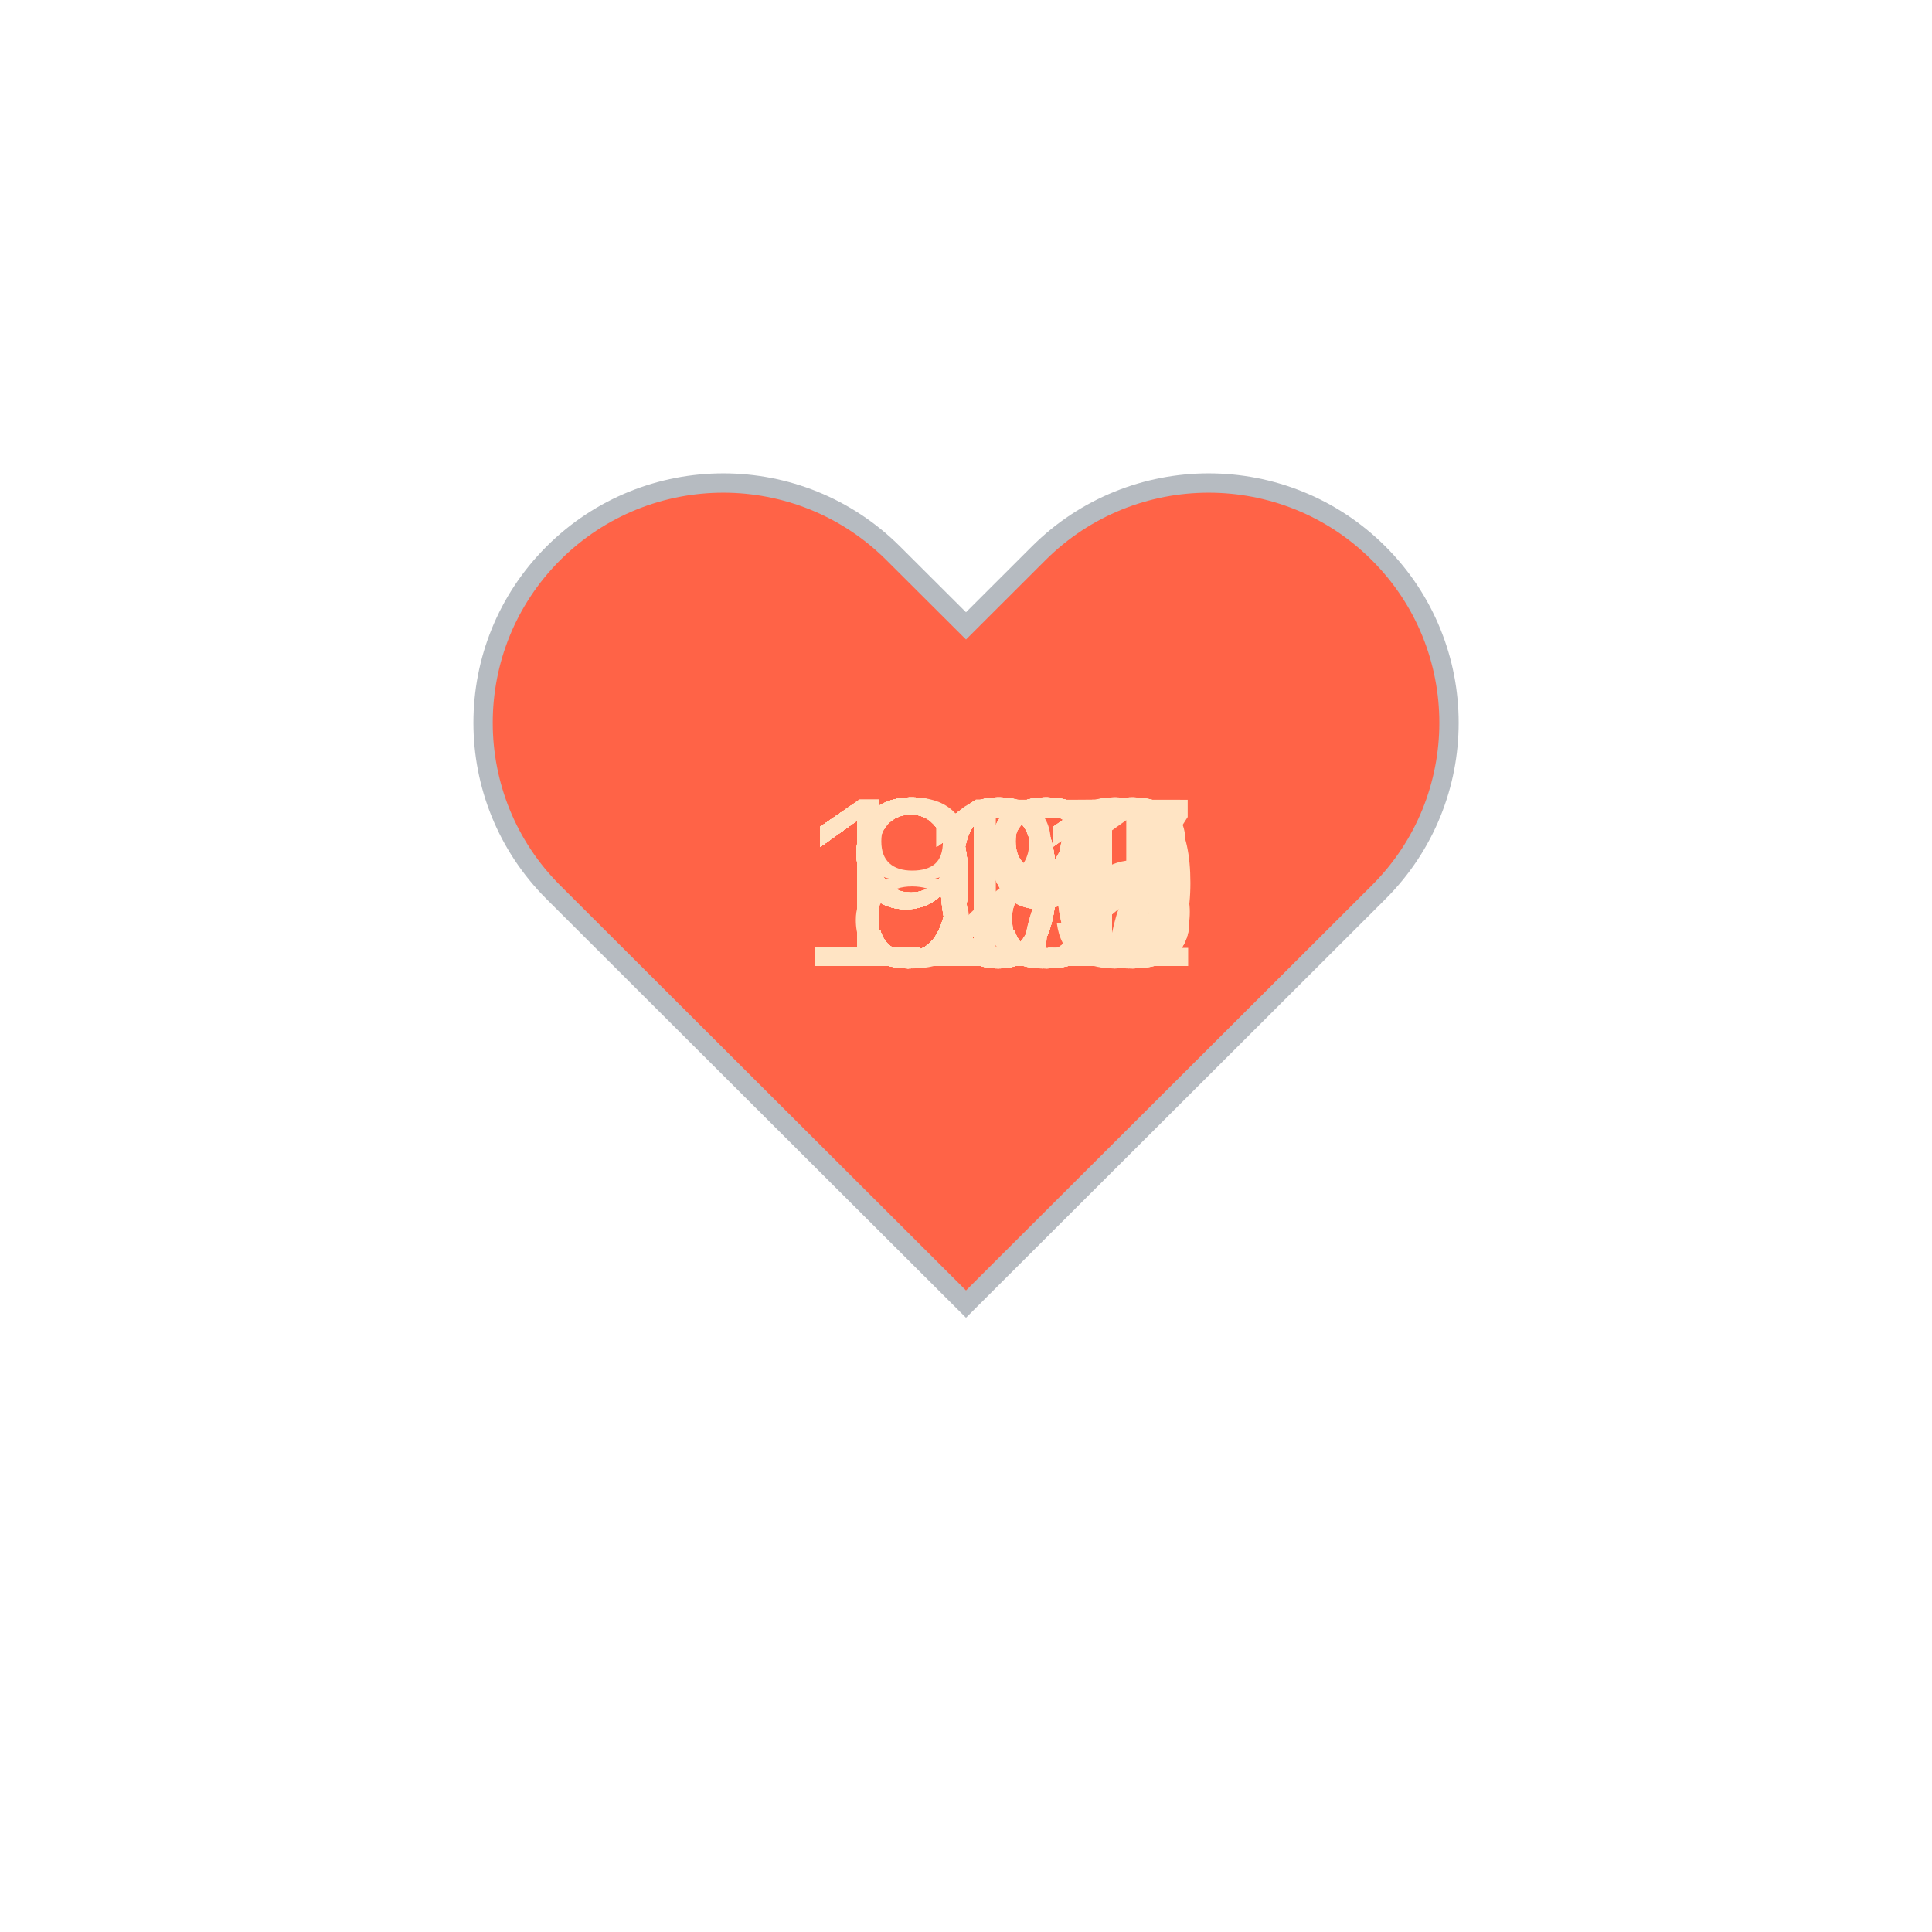
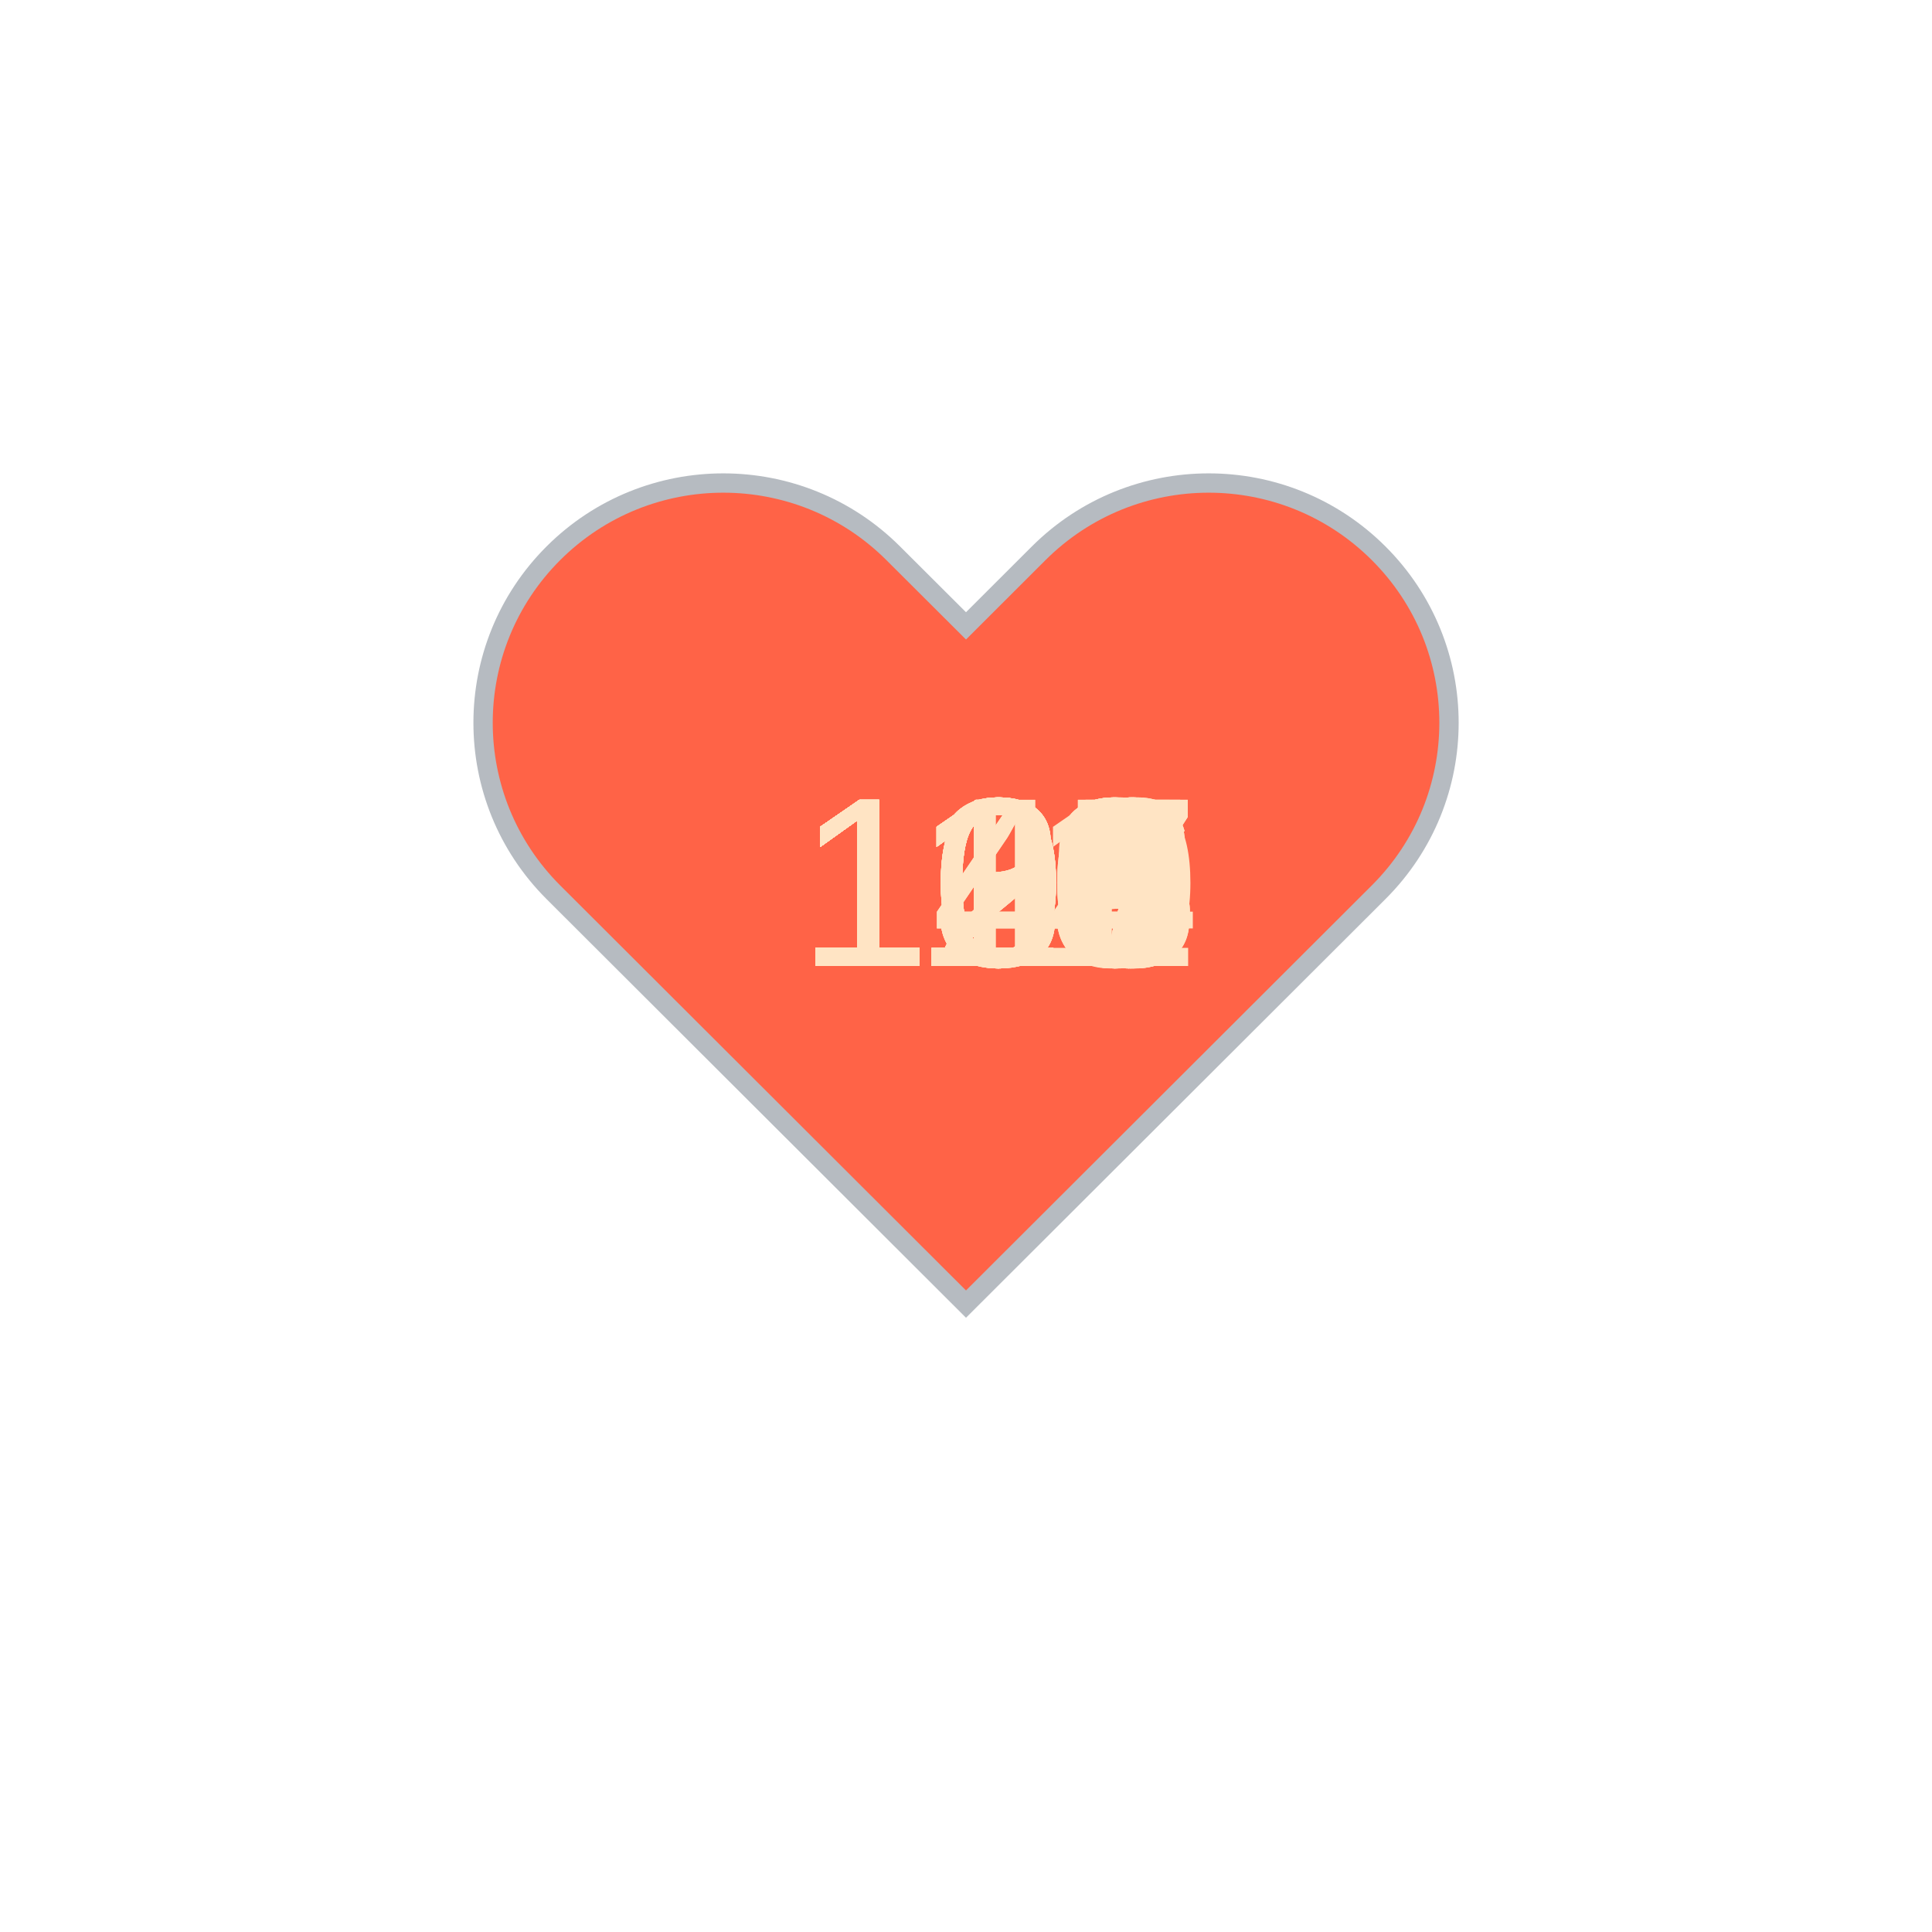
<svg xmlns="http://www.w3.org/2000/svg" baseProfile="full" height="150" version="1.1" viewBox="0,0,200,200" width="150">
  <defs />
  <g transform="translate(100 100)">
    <path d="M92.71,7.27L92.71,7.27c-9.71-9.69-25.46-9.69-35.18,0L50,14.79l-7.54-7.52C32.75-2.42,17-2.42,7.29,7.27v0 c-9.71,9.69-9.71,25.41,0,35.1L50,85l42.71-42.63C102.43,32.68,102.43,16.96,92.71,7.27z" fill="tomato" stroke="#B6BBC1" stroke-width="2" transform="translate(-50 -50)" />
    <animateTransform additive="sum" attributeName="transform" dur="1.2s" repeatCount="indefinite" type="scale" values="1; 1.5; 1.25; 1.5; 1.5; 1;" />
-     <text fill="bisque" style="font-size:25px; font-family:Arial" transform="translate(-12.5 0)">89<animate attributeName="visibility" dur="36.0s" keyTimes="0;0.03;0.07;0.1;0.13;0.17;0.2;0.23;0.27;0.3;0.33;0.37;0.4;0.43;0.47;0.5;0.53;0.57;0.6;0.63;0.67;0.7;0.73;0.77;0.8;0.83;0.87;0.9;0.93;0.97;1.0" repeatCount="indefinite" values="visible;hidden;hidden;hidden;hidden;hidden;hidden;hidden;hidden;hidden;hidden;hidden;hidden;hidden;hidden;hidden;hidden;hidden;hidden;hidden;hidden;hidden;hidden;hidden;hidden;hidden;hidden;hidden;hidden;hidden;hidden" />
+     <text fill="bisque" style="font-size:25px; font-family:Arial" transform="translate(-17.5 0)">135<animate attributeName="visibility" dur="36.0s" keyTimes="0;0.03;0.07;0.1;0.13;0.17;0.2;0.23;0.27;0.3;0.33;0.37;0.4;0.43;0.47;0.5;0.53;0.57;0.6;0.63;0.67;0.7;0.73;0.77;0.8;0.83;0.87;0.9;0.93;0.97;1.0" repeatCount="indefinite" values="visible;hidden;hidden;hidden;hidden;hidden;hidden;hidden;hidden;hidden;hidden;hidden;hidden;hidden;hidden;hidden;hidden;hidden;hidden;hidden;hidden;hidden;hidden;hidden;hidden;hidden;hidden;hidden;hidden;hidden;hidden" />
    </text>
-     <text fill="bisque" style="font-size:25px; font-family:Arial" transform="translate(-12.5 0)">99<animate attributeName="visibility" dur="36.0s" keyTimes="0;0.03;0.07;0.1;0.13;0.17;0.2;0.23;0.27;0.3;0.33;0.37;0.4;0.43;0.47;0.5;0.53;0.57;0.6;0.63;0.67;0.7;0.73;0.77;0.8;0.83;0.87;0.9;0.93;0.97;1.0" repeatCount="indefinite" values="hidden;visible;hidden;hidden;hidden;hidden;hidden;hidden;hidden;hidden;hidden;hidden;hidden;hidden;hidden;hidden;hidden;hidden;hidden;hidden;hidden;hidden;hidden;hidden;hidden;hidden;hidden;hidden;hidden;hidden;hidden" />
+     <text fill="bisque" style="font-size:25px; font-family:Arial" transform="translate(-17.5 0)">129<animate attributeName="visibility" dur="36.0s" keyTimes="0;0.03;0.07;0.1;0.13;0.17;0.2;0.23;0.27;0.3;0.33;0.37;0.4;0.43;0.47;0.5;0.53;0.57;0.6;0.63;0.67;0.7;0.73;0.77;0.8;0.83;0.87;0.9;0.93;0.97;1.0" repeatCount="indefinite" values="hidden;visible;hidden;hidden;hidden;hidden;hidden;hidden;hidden;hidden;hidden;hidden;hidden;hidden;hidden;hidden;hidden;hidden;hidden;hidden;hidden;hidden;hidden;hidden;hidden;hidden;hidden;hidden;hidden;hidden;hidden" />
    </text>
-     <text fill="bisque" style="font-size:25px; font-family:Arial" transform="translate(-12.5 0)">98<animate attributeName="visibility" dur="36.0s" keyTimes="0;0.03;0.07;0.1;0.13;0.17;0.2;0.23;0.27;0.3;0.33;0.37;0.4;0.43;0.47;0.5;0.53;0.57;0.6;0.63;0.67;0.7;0.73;0.77;0.8;0.83;0.87;0.9;0.93;0.97;1.0" repeatCount="indefinite" values="hidden;hidden;visible;hidden;hidden;hidden;hidden;hidden;hidden;hidden;hidden;hidden;hidden;hidden;hidden;hidden;hidden;hidden;hidden;hidden;hidden;hidden;hidden;hidden;hidden;hidden;hidden;hidden;hidden;hidden;hidden" />
+     <text fill="bisque" style="font-size:25px; font-family:Arial" transform="translate(-17.5 0)">129<animate attributeName="visibility" dur="36.0s" keyTimes="0;0.03;0.07;0.1;0.13;0.17;0.2;0.23;0.27;0.3;0.33;0.37;0.4;0.43;0.47;0.5;0.53;0.57;0.6;0.63;0.67;0.7;0.73;0.77;0.8;0.83;0.87;0.9;0.93;0.97;1.0" repeatCount="indefinite" values="hidden;hidden;visible;hidden;hidden;hidden;hidden;hidden;hidden;hidden;hidden;hidden;hidden;hidden;hidden;hidden;hidden;hidden;hidden;hidden;hidden;hidden;hidden;hidden;hidden;hidden;hidden;hidden;hidden;hidden;hidden" />
    </text>
-     <text fill="bisque" style="font-size:25px; font-family:Arial" transform="translate(-12.5 0)">98<animate attributeName="visibility" dur="36.0s" keyTimes="0;0.03;0.07;0.1;0.13;0.17;0.2;0.23;0.27;0.3;0.33;0.37;0.4;0.43;0.47;0.5;0.53;0.57;0.6;0.63;0.67;0.7;0.73;0.77;0.8;0.83;0.87;0.9;0.93;0.97;1.0" repeatCount="indefinite" values="hidden;hidden;hidden;visible;hidden;hidden;hidden;hidden;hidden;hidden;hidden;hidden;hidden;hidden;hidden;hidden;hidden;hidden;hidden;hidden;hidden;hidden;hidden;hidden;hidden;hidden;hidden;hidden;hidden;hidden;hidden" />
+     <text fill="bisque" style="font-size:25px; font-family:Arial" transform="translate(-17.5 0)">123<animate attributeName="visibility" dur="36.0s" keyTimes="0;0.03;0.07;0.1;0.13;0.17;0.2;0.23;0.27;0.3;0.33;0.37;0.4;0.43;0.47;0.5;0.53;0.57;0.6;0.63;0.67;0.7;0.73;0.77;0.8;0.83;0.87;0.9;0.93;0.97;1.0" repeatCount="indefinite" values="hidden;hidden;hidden;visible;hidden;hidden;hidden;hidden;hidden;hidden;hidden;hidden;hidden;hidden;hidden;hidden;hidden;hidden;hidden;hidden;hidden;hidden;hidden;hidden;hidden;hidden;hidden;hidden;hidden;hidden;hidden" />
    </text>
-     <text fill="bisque" style="font-size:25px; font-family:Arial" transform="translate(-12.5 0)">93<animate attributeName="visibility" dur="36.0s" keyTimes="0;0.03;0.07;0.1;0.13;0.17;0.2;0.23;0.27;0.3;0.33;0.37;0.4;0.43;0.47;0.5;0.53;0.57;0.6;0.63;0.67;0.7;0.73;0.77;0.8;0.83;0.87;0.9;0.93;0.97;1.0" repeatCount="indefinite" values="hidden;hidden;hidden;hidden;visible;hidden;hidden;hidden;hidden;hidden;hidden;hidden;hidden;hidden;hidden;hidden;hidden;hidden;hidden;hidden;hidden;hidden;hidden;hidden;hidden;hidden;hidden;hidden;hidden;hidden;hidden" />
+     <text fill="bisque" style="font-size:25px; font-family:Arial" transform="translate(-17.5 0)">124<animate attributeName="visibility" dur="36.0s" keyTimes="0;0.03;0.07;0.1;0.13;0.17;0.2;0.23;0.27;0.3;0.33;0.37;0.4;0.43;0.47;0.5;0.53;0.57;0.6;0.63;0.67;0.7;0.73;0.77;0.8;0.83;0.87;0.9;0.93;0.97;1.0" repeatCount="indefinite" values="hidden;hidden;hidden;hidden;visible;hidden;hidden;hidden;hidden;hidden;hidden;hidden;hidden;hidden;hidden;hidden;hidden;hidden;hidden;hidden;hidden;hidden;hidden;hidden;hidden;hidden;hidden;hidden;hidden;hidden;hidden" />
    </text>
-     <text fill="bisque" style="font-size:25px; font-family:Arial" transform="translate(-17.5 0)">101<animate attributeName="visibility" dur="36.0s" keyTimes="0;0.03;0.07;0.1;0.13;0.17;0.2;0.23;0.27;0.3;0.33;0.37;0.4;0.43;0.47;0.5;0.53;0.57;0.6;0.63;0.67;0.7;0.73;0.77;0.8;0.83;0.87;0.9;0.93;0.97;1.0" repeatCount="indefinite" values="hidden;hidden;hidden;hidden;hidden;visible;hidden;hidden;hidden;hidden;hidden;hidden;hidden;hidden;hidden;hidden;hidden;hidden;hidden;hidden;hidden;hidden;hidden;hidden;hidden;hidden;hidden;hidden;hidden;hidden;hidden" />
+     <text fill="bisque" style="font-size:25px; font-family:Arial" transform="translate(-17.5 0)">121<animate attributeName="visibility" dur="36.0s" keyTimes="0;0.03;0.07;0.1;0.13;0.17;0.2;0.23;0.27;0.3;0.33;0.37;0.4;0.43;0.47;0.5;0.53;0.57;0.6;0.63;0.67;0.7;0.73;0.77;0.8;0.83;0.87;0.9;0.93;0.97;1.0" repeatCount="indefinite" values="hidden;hidden;hidden;hidden;hidden;visible;hidden;hidden;hidden;hidden;hidden;hidden;hidden;hidden;hidden;hidden;hidden;hidden;hidden;hidden;hidden;hidden;hidden;hidden;hidden;hidden;hidden;hidden;hidden;hidden;hidden" />
    </text>
-     <text fill="bisque" style="font-size:25px; font-family:Arial" transform="translate(-17.5 0)">103<animate attributeName="visibility" dur="36.0s" keyTimes="0;0.03;0.07;0.1;0.13;0.17;0.2;0.23;0.27;0.3;0.33;0.37;0.4;0.43;0.47;0.5;0.53;0.57;0.6;0.63;0.67;0.7;0.73;0.77;0.8;0.83;0.87;0.9;0.93;0.97;1.0" repeatCount="indefinite" values="hidden;hidden;hidden;hidden;hidden;hidden;visible;hidden;hidden;hidden;hidden;hidden;hidden;hidden;hidden;hidden;hidden;hidden;hidden;hidden;hidden;hidden;hidden;hidden;hidden;hidden;hidden;hidden;hidden;hidden;hidden" />
+     <text fill="bisque" style="font-size:25px; font-family:Arial" transform="translate(-17.5 0)">118<animate attributeName="visibility" dur="36.0s" keyTimes="0;0.03;0.07;0.1;0.13;0.17;0.2;0.23;0.27;0.3;0.33;0.37;0.4;0.43;0.47;0.5;0.53;0.57;0.6;0.63;0.67;0.7;0.73;0.77;0.8;0.83;0.87;0.9;0.93;0.97;1.0" repeatCount="indefinite" values="hidden;hidden;hidden;hidden;hidden;hidden;visible;hidden;hidden;hidden;hidden;hidden;hidden;hidden;hidden;hidden;hidden;hidden;hidden;hidden;hidden;hidden;hidden;hidden;hidden;hidden;hidden;hidden;hidden;hidden;hidden" />
    </text>
-     <text fill="bisque" style="font-size:25px; font-family:Arial" transform="translate(-12.5 0)">98<animate attributeName="visibility" dur="36.0s" keyTimes="0;0.03;0.07;0.1;0.13;0.17;0.2;0.23;0.27;0.3;0.33;0.37;0.4;0.43;0.47;0.5;0.53;0.57;0.6;0.63;0.67;0.7;0.73;0.77;0.8;0.83;0.87;0.9;0.93;0.97;1.0" repeatCount="indefinite" values="hidden;hidden;hidden;hidden;hidden;hidden;hidden;visible;hidden;hidden;hidden;hidden;hidden;hidden;hidden;hidden;hidden;hidden;hidden;hidden;hidden;hidden;hidden;hidden;hidden;hidden;hidden;hidden;hidden;hidden;hidden" />
+     <text fill="bisque" style="font-size:25px; font-family:Arial" transform="translate(-17.5 0)">118<animate attributeName="visibility" dur="36.0s" keyTimes="0;0.03;0.07;0.1;0.13;0.17;0.2;0.23;0.27;0.3;0.33;0.37;0.4;0.43;0.47;0.5;0.53;0.57;0.6;0.63;0.67;0.7;0.73;0.77;0.8;0.83;0.87;0.9;0.93;0.97;1.0" repeatCount="indefinite" values="hidden;hidden;hidden;hidden;hidden;hidden;hidden;visible;hidden;hidden;hidden;hidden;hidden;hidden;hidden;hidden;hidden;hidden;hidden;hidden;hidden;hidden;hidden;hidden;hidden;hidden;hidden;hidden;hidden;hidden;hidden" />
    </text>
-     <text fill="bisque" style="font-size:25px; font-family:Arial" transform="translate(-12.5 0)">93<animate attributeName="visibility" dur="36.0s" keyTimes="0;0.03;0.07;0.1;0.13;0.17;0.2;0.23;0.27;0.3;0.33;0.37;0.4;0.43;0.47;0.5;0.53;0.57;0.6;0.63;0.67;0.7;0.73;0.77;0.8;0.83;0.87;0.9;0.93;0.97;1.0" repeatCount="indefinite" values="hidden;hidden;hidden;hidden;hidden;hidden;hidden;hidden;visible;hidden;hidden;hidden;hidden;hidden;hidden;hidden;hidden;hidden;hidden;hidden;hidden;hidden;hidden;hidden;hidden;hidden;hidden;hidden;hidden;hidden;hidden" />
+     <text fill="bisque" style="font-size:25px; font-family:Arial" transform="translate(-17.5 0)">118<animate attributeName="visibility" dur="36.0s" keyTimes="0;0.03;0.07;0.1;0.13;0.17;0.2;0.23;0.27;0.3;0.33;0.37;0.4;0.43;0.47;0.5;0.53;0.57;0.6;0.63;0.67;0.7;0.73;0.77;0.8;0.83;0.87;0.9;0.93;0.97;1.0" repeatCount="indefinite" values="hidden;hidden;hidden;hidden;hidden;hidden;hidden;hidden;visible;hidden;hidden;hidden;hidden;hidden;hidden;hidden;hidden;hidden;hidden;hidden;hidden;hidden;hidden;hidden;hidden;hidden;hidden;hidden;hidden;hidden;hidden" />
    </text>
-     <text fill="bisque" style="font-size:25px; font-family:Arial" transform="translate(-12.5 0)">99<animate attributeName="visibility" dur="36.0s" keyTimes="0;0.03;0.07;0.1;0.13;0.17;0.2;0.23;0.27;0.3;0.33;0.37;0.4;0.43;0.47;0.5;0.53;0.57;0.6;0.63;0.67;0.7;0.73;0.77;0.8;0.83;0.87;0.9;0.93;0.97;1.0" repeatCount="indefinite" values="hidden;hidden;hidden;hidden;hidden;hidden;hidden;hidden;hidden;visible;hidden;hidden;hidden;hidden;hidden;hidden;hidden;hidden;hidden;hidden;hidden;hidden;hidden;hidden;hidden;hidden;hidden;hidden;hidden;hidden;hidden" />
+     <text fill="bisque" style="font-size:25px; font-family:Arial" transform="translate(-17.5 0)">113<animate attributeName="visibility" dur="36.0s" keyTimes="0;0.03;0.07;0.1;0.13;0.17;0.2;0.23;0.27;0.3;0.33;0.37;0.4;0.43;0.47;0.5;0.53;0.57;0.6;0.63;0.67;0.7;0.73;0.77;0.8;0.83;0.87;0.9;0.93;0.97;1.0" repeatCount="indefinite" values="hidden;hidden;hidden;hidden;hidden;hidden;hidden;hidden;hidden;visible;hidden;hidden;hidden;hidden;hidden;hidden;hidden;hidden;hidden;hidden;hidden;hidden;hidden;hidden;hidden;hidden;hidden;hidden;hidden;hidden;hidden" />
    </text>
-     <text fill="bisque" style="font-size:25px; font-family:Arial" transform="translate(-12.5 0)">99<animate attributeName="visibility" dur="36.0s" keyTimes="0;0.03;0.07;0.1;0.13;0.17;0.2;0.23;0.27;0.3;0.33;0.37;0.4;0.43;0.47;0.5;0.53;0.57;0.6;0.63;0.67;0.7;0.73;0.77;0.8;0.83;0.87;0.9;0.93;0.97;1.0" repeatCount="indefinite" values="hidden;hidden;hidden;hidden;hidden;hidden;hidden;hidden;hidden;hidden;visible;hidden;hidden;hidden;hidden;hidden;hidden;hidden;hidden;hidden;hidden;hidden;hidden;hidden;hidden;hidden;hidden;hidden;hidden;hidden;hidden" />
+     <text fill="bisque" style="font-size:25px; font-family:Arial" transform="translate(-17.5 0)">106<animate attributeName="visibility" dur="36.0s" keyTimes="0;0.03;0.07;0.1;0.13;0.17;0.2;0.23;0.27;0.3;0.33;0.37;0.4;0.43;0.47;0.5;0.53;0.57;0.6;0.63;0.67;0.7;0.73;0.77;0.8;0.83;0.87;0.9;0.93;0.97;1.0" repeatCount="indefinite" values="hidden;hidden;hidden;hidden;hidden;hidden;hidden;hidden;hidden;hidden;visible;hidden;hidden;hidden;hidden;hidden;hidden;hidden;hidden;hidden;hidden;hidden;hidden;hidden;hidden;hidden;hidden;hidden;hidden;hidden;hidden" />
    </text>
-     <text fill="bisque" style="font-size:25px; font-family:Arial" transform="translate(-17.5 0)">100<animate attributeName="visibility" dur="36.0s" keyTimes="0;0.03;0.07;0.1;0.13;0.17;0.2;0.23;0.27;0.3;0.33;0.37;0.4;0.43;0.47;0.5;0.53;0.57;0.6;0.63;0.67;0.7;0.73;0.77;0.8;0.83;0.87;0.9;0.93;0.97;1.0" repeatCount="indefinite" values="hidden;hidden;hidden;hidden;hidden;hidden;hidden;hidden;hidden;hidden;hidden;visible;hidden;hidden;hidden;hidden;hidden;hidden;hidden;hidden;hidden;hidden;hidden;hidden;hidden;hidden;hidden;hidden;hidden;hidden;hidden" />
+     <text fill="bisque" style="font-size:25px; font-family:Arial" transform="translate(-17.5 0)">107<animate attributeName="visibility" dur="36.0s" keyTimes="0;0.03;0.07;0.1;0.13;0.17;0.2;0.23;0.27;0.3;0.33;0.37;0.4;0.43;0.47;0.5;0.53;0.57;0.6;0.63;0.67;0.7;0.73;0.77;0.8;0.83;0.87;0.9;0.93;0.97;1.0" repeatCount="indefinite" values="hidden;hidden;hidden;hidden;hidden;hidden;hidden;hidden;hidden;hidden;hidden;visible;hidden;hidden;hidden;hidden;hidden;hidden;hidden;hidden;hidden;hidden;hidden;hidden;hidden;hidden;hidden;hidden;hidden;hidden;hidden" />
    </text>
-     <text fill="bisque" style="font-size:25px; font-family:Arial" transform="translate(-17.5 0)">109<animate attributeName="visibility" dur="36.0s" keyTimes="0;0.03;0.07;0.1;0.13;0.17;0.2;0.23;0.27;0.3;0.33;0.37;0.4;0.43;0.47;0.5;0.53;0.57;0.6;0.63;0.67;0.7;0.73;0.77;0.8;0.83;0.87;0.9;0.93;0.97;1.0" repeatCount="indefinite" values="hidden;hidden;hidden;hidden;hidden;hidden;hidden;hidden;hidden;hidden;hidden;hidden;visible;hidden;hidden;hidden;hidden;hidden;hidden;hidden;hidden;hidden;hidden;hidden;hidden;hidden;hidden;hidden;hidden;hidden;hidden" />
+     <text fill="bisque" style="font-size:25px; font-family:Arial" transform="translate(-17.5 0)">110<animate attributeName="visibility" dur="36.0s" keyTimes="0;0.03;0.07;0.1;0.13;0.17;0.2;0.23;0.27;0.3;0.33;0.37;0.4;0.43;0.47;0.5;0.53;0.57;0.6;0.63;0.67;0.7;0.73;0.77;0.8;0.83;0.87;0.9;0.93;0.97;1.0" repeatCount="indefinite" values="hidden;hidden;hidden;hidden;hidden;hidden;hidden;hidden;hidden;hidden;hidden;hidden;visible;hidden;hidden;hidden;hidden;hidden;hidden;hidden;hidden;hidden;hidden;hidden;hidden;hidden;hidden;hidden;hidden;hidden;hidden" />
    </text>
-     <text fill="bisque" style="font-size:25px; font-family:Arial" transform="translate(-17.5 0)">111<animate attributeName="visibility" dur="36.0s" keyTimes="0;0.03;0.07;0.1;0.13;0.17;0.2;0.23;0.27;0.3;0.33;0.37;0.4;0.43;0.47;0.5;0.53;0.57;0.6;0.63;0.67;0.7;0.73;0.77;0.8;0.83;0.87;0.9;0.93;0.97;1.0" repeatCount="indefinite" values="hidden;hidden;hidden;hidden;hidden;hidden;hidden;hidden;hidden;hidden;hidden;hidden;hidden;visible;hidden;hidden;hidden;hidden;hidden;hidden;hidden;hidden;hidden;hidden;hidden;hidden;hidden;hidden;hidden;hidden;hidden" />
+     <text fill="bisque" style="font-size:25px; font-family:Arial" transform="translate(-17.5 0)">109<animate attributeName="visibility" dur="36.0s" keyTimes="0;0.03;0.07;0.1;0.13;0.17;0.2;0.23;0.27;0.3;0.33;0.37;0.4;0.43;0.47;0.5;0.53;0.57;0.6;0.63;0.67;0.7;0.73;0.77;0.8;0.83;0.87;0.9;0.93;0.97;1.0" repeatCount="indefinite" values="hidden;hidden;hidden;hidden;hidden;hidden;hidden;hidden;hidden;hidden;hidden;hidden;hidden;visible;hidden;hidden;hidden;hidden;hidden;hidden;hidden;hidden;hidden;hidden;hidden;hidden;hidden;hidden;hidden;hidden;hidden" />
    </text>
-     <text fill="bisque" style="font-size:25px; font-family:Arial" transform="translate(-17.5 0)">112<animate attributeName="visibility" dur="36.0s" keyTimes="0;0.03;0.07;0.1;0.13;0.17;0.2;0.23;0.27;0.3;0.33;0.37;0.4;0.43;0.47;0.5;0.53;0.57;0.6;0.63;0.67;0.7;0.73;0.77;0.8;0.83;0.87;0.9;0.93;0.97;1.0" repeatCount="indefinite" values="hidden;hidden;hidden;hidden;hidden;hidden;hidden;hidden;hidden;hidden;hidden;hidden;hidden;hidden;visible;hidden;hidden;hidden;hidden;hidden;hidden;hidden;hidden;hidden;hidden;hidden;hidden;hidden;hidden;hidden;hidden" />
+     <text fill="bisque" style="font-size:25px; font-family:Arial" transform="translate(-17.5 0)">107<animate attributeName="visibility" dur="36.0s" keyTimes="0;0.03;0.07;0.1;0.13;0.17;0.2;0.23;0.27;0.3;0.33;0.37;0.4;0.43;0.47;0.5;0.53;0.57;0.6;0.63;0.67;0.7;0.73;0.77;0.8;0.83;0.87;0.9;0.93;0.97;1.0" repeatCount="indefinite" values="hidden;hidden;hidden;hidden;hidden;hidden;hidden;hidden;hidden;hidden;hidden;hidden;hidden;hidden;visible;hidden;hidden;hidden;hidden;hidden;hidden;hidden;hidden;hidden;hidden;hidden;hidden;hidden;hidden;hidden;hidden" />
    </text>
-     <text fill="bisque" style="font-size:25px; font-family:Arial" transform="translate(-17.5 0)">109<animate attributeName="visibility" dur="36.0s" keyTimes="0;0.03;0.07;0.1;0.13;0.17;0.2;0.23;0.27;0.3;0.33;0.37;0.4;0.43;0.47;0.5;0.53;0.57;0.6;0.63;0.67;0.7;0.73;0.77;0.8;0.83;0.87;0.9;0.93;0.97;1.0" repeatCount="indefinite" values="hidden;hidden;hidden;hidden;hidden;hidden;hidden;hidden;hidden;hidden;hidden;hidden;hidden;hidden;hidden;visible;hidden;hidden;hidden;hidden;hidden;hidden;hidden;hidden;hidden;hidden;hidden;hidden;hidden;hidden;hidden" />
+     <text fill="bisque" style="font-size:25px; font-family:Arial" transform="translate(-17.5 0)">119<animate attributeName="visibility" dur="36.0s" keyTimes="0;0.03;0.07;0.1;0.13;0.17;0.2;0.23;0.27;0.3;0.33;0.37;0.4;0.43;0.47;0.5;0.53;0.57;0.6;0.63;0.67;0.7;0.73;0.77;0.8;0.83;0.87;0.9;0.93;0.97;1.0" repeatCount="indefinite" values="hidden;hidden;hidden;hidden;hidden;hidden;hidden;hidden;hidden;hidden;hidden;hidden;hidden;hidden;hidden;visible;hidden;hidden;hidden;hidden;hidden;hidden;hidden;hidden;hidden;hidden;hidden;hidden;hidden;hidden;hidden" />
    </text>
-     <text fill="bisque" style="font-size:25px; font-family:Arial" transform="translate(-17.5 0)">107<animate attributeName="visibility" dur="36.0s" keyTimes="0;0.03;0.07;0.1;0.13;0.17;0.2;0.23;0.27;0.3;0.33;0.37;0.4;0.43;0.47;0.5;0.53;0.57;0.6;0.63;0.67;0.7;0.73;0.77;0.8;0.83;0.87;0.9;0.93;0.97;1.0" repeatCount="indefinite" values="hidden;hidden;hidden;hidden;hidden;hidden;hidden;hidden;hidden;hidden;hidden;hidden;hidden;hidden;hidden;hidden;visible;hidden;hidden;hidden;hidden;hidden;hidden;hidden;hidden;hidden;hidden;hidden;hidden;hidden;hidden" />
+     <text fill="bisque" style="font-size:25px; font-family:Arial" transform="translate(-17.5 0)">109<animate attributeName="visibility" dur="36.0s" keyTimes="0;0.03;0.07;0.1;0.13;0.17;0.2;0.23;0.27;0.3;0.33;0.37;0.4;0.43;0.47;0.5;0.53;0.57;0.6;0.63;0.67;0.7;0.73;0.77;0.8;0.83;0.87;0.9;0.93;0.97;1.0" repeatCount="indefinite" values="hidden;hidden;hidden;hidden;hidden;hidden;hidden;hidden;hidden;hidden;hidden;hidden;hidden;hidden;hidden;hidden;visible;hidden;hidden;hidden;hidden;hidden;hidden;hidden;hidden;hidden;hidden;hidden;hidden;hidden;hidden" />
    </text>
-     <text fill="bisque" style="font-size:25px; font-family:Arial" transform="translate(-17.5 0)">108<animate attributeName="visibility" dur="36.0s" keyTimes="0;0.03;0.07;0.1;0.13;0.17;0.2;0.23;0.27;0.3;0.33;0.37;0.4;0.43;0.47;0.5;0.53;0.57;0.6;0.63;0.67;0.7;0.73;0.77;0.8;0.83;0.87;0.9;0.93;0.97;1.0" repeatCount="indefinite" values="hidden;hidden;hidden;hidden;hidden;hidden;hidden;hidden;hidden;hidden;hidden;hidden;hidden;hidden;hidden;hidden;hidden;visible;hidden;hidden;hidden;hidden;hidden;hidden;hidden;hidden;hidden;hidden;hidden;hidden;hidden" />
+     <text fill="bisque" style="font-size:25px; font-family:Arial" transform="translate(-17.5 0)">110<animate attributeName="visibility" dur="36.0s" keyTimes="0;0.03;0.07;0.1;0.13;0.17;0.2;0.23;0.27;0.3;0.33;0.37;0.4;0.43;0.47;0.5;0.53;0.57;0.6;0.63;0.67;0.7;0.73;0.77;0.8;0.83;0.87;0.9;0.93;0.97;1.0" repeatCount="indefinite" values="hidden;hidden;hidden;hidden;hidden;hidden;hidden;hidden;hidden;hidden;hidden;hidden;hidden;hidden;hidden;hidden;hidden;visible;hidden;hidden;hidden;hidden;hidden;hidden;hidden;hidden;hidden;hidden;hidden;hidden;hidden" />
    </text>
-     <text fill="bisque" style="font-size:25px; font-family:Arial" transform="translate(-17.5 0)">111<animate attributeName="visibility" dur="36.0s" keyTimes="0;0.03;0.07;0.1;0.13;0.17;0.2;0.23;0.27;0.3;0.33;0.37;0.4;0.43;0.47;0.5;0.53;0.57;0.6;0.63;0.67;0.7;0.73;0.77;0.8;0.83;0.87;0.9;0.93;0.97;1.0" repeatCount="indefinite" values="hidden;hidden;hidden;hidden;hidden;hidden;hidden;hidden;hidden;hidden;hidden;hidden;hidden;hidden;hidden;hidden;hidden;hidden;visible;hidden;hidden;hidden;hidden;hidden;hidden;hidden;hidden;hidden;hidden;hidden;hidden" />
+     <text fill="bisque" style="font-size:25px; font-family:Arial" transform="translate(-17.5 0)">105<animate attributeName="visibility" dur="36.0s" keyTimes="0;0.03;0.07;0.1;0.13;0.17;0.2;0.23;0.27;0.3;0.33;0.37;0.4;0.43;0.47;0.5;0.53;0.57;0.6;0.63;0.67;0.7;0.73;0.77;0.8;0.83;0.87;0.9;0.93;0.97;1.0" repeatCount="indefinite" values="hidden;hidden;hidden;hidden;hidden;hidden;hidden;hidden;hidden;hidden;hidden;hidden;hidden;hidden;hidden;hidden;hidden;hidden;visible;hidden;hidden;hidden;hidden;hidden;hidden;hidden;hidden;hidden;hidden;hidden;hidden" />
    </text>
-     <text fill="bisque" style="font-size:25px; font-family:Arial" transform="translate(-17.5 0)">125<animate attributeName="visibility" dur="36.0s" keyTimes="0;0.03;0.07;0.1;0.13;0.17;0.2;0.23;0.27;0.3;0.33;0.37;0.4;0.43;0.47;0.5;0.53;0.57;0.6;0.63;0.67;0.7;0.73;0.77;0.8;0.83;0.87;0.9;0.93;0.97;1.0" repeatCount="indefinite" values="hidden;hidden;hidden;hidden;hidden;hidden;hidden;hidden;hidden;hidden;hidden;hidden;hidden;hidden;hidden;hidden;hidden;hidden;hidden;visible;hidden;hidden;hidden;hidden;hidden;hidden;hidden;hidden;hidden;hidden;hidden" />
+     <text fill="bisque" style="font-size:25px; font-family:Arial" transform="translate(-17.5 0)">106<animate attributeName="visibility" dur="36.0s" keyTimes="0;0.03;0.07;0.1;0.13;0.17;0.2;0.23;0.27;0.3;0.33;0.37;0.4;0.43;0.47;0.5;0.53;0.57;0.6;0.63;0.67;0.7;0.73;0.77;0.8;0.83;0.87;0.9;0.93;0.97;1.0" repeatCount="indefinite" values="hidden;hidden;hidden;hidden;hidden;hidden;hidden;hidden;hidden;hidden;hidden;hidden;hidden;hidden;hidden;hidden;hidden;hidden;hidden;visible;hidden;hidden;hidden;hidden;hidden;hidden;hidden;hidden;hidden;hidden;hidden" />
    </text>
-     <text fill="bisque" style="font-size:25px; font-family:Arial" transform="translate(-17.5 0)">111<animate attributeName="visibility" dur="36.0s" keyTimes="0;0.03;0.07;0.1;0.13;0.17;0.2;0.23;0.27;0.3;0.33;0.37;0.4;0.43;0.47;0.5;0.53;0.57;0.6;0.63;0.67;0.7;0.73;0.77;0.8;0.83;0.87;0.9;0.93;0.97;1.0" repeatCount="indefinite" values="hidden;hidden;hidden;hidden;hidden;hidden;hidden;hidden;hidden;hidden;hidden;hidden;hidden;hidden;hidden;hidden;hidden;hidden;hidden;hidden;visible;hidden;hidden;hidden;hidden;hidden;hidden;hidden;hidden;hidden;hidden" />
+     <text fill="bisque" style="font-size:25px; font-family:Arial" transform="translate(-17.5 0)">113<animate attributeName="visibility" dur="36.0s" keyTimes="0;0.03;0.07;0.1;0.13;0.17;0.2;0.23;0.27;0.3;0.33;0.37;0.4;0.43;0.47;0.5;0.53;0.57;0.6;0.63;0.67;0.7;0.73;0.77;0.8;0.83;0.87;0.9;0.93;0.97;1.0" repeatCount="indefinite" values="hidden;hidden;hidden;hidden;hidden;hidden;hidden;hidden;hidden;hidden;hidden;hidden;hidden;hidden;hidden;hidden;hidden;hidden;hidden;hidden;visible;hidden;hidden;hidden;hidden;hidden;hidden;hidden;hidden;hidden;hidden" />
    </text>
-     <text fill="bisque" style="font-size:25px; font-family:Arial" transform="translate(-17.5 0)">110<animate attributeName="visibility" dur="36.0s" keyTimes="0;0.03;0.07;0.1;0.13;0.17;0.2;0.23;0.27;0.3;0.33;0.37;0.4;0.43;0.47;0.5;0.53;0.57;0.6;0.63;0.67;0.7;0.73;0.77;0.8;0.83;0.87;0.9;0.93;0.97;1.0" repeatCount="indefinite" values="hidden;hidden;hidden;hidden;hidden;hidden;hidden;hidden;hidden;hidden;hidden;hidden;hidden;hidden;hidden;hidden;hidden;hidden;hidden;hidden;hidden;visible;hidden;hidden;hidden;hidden;hidden;hidden;hidden;hidden;hidden" />
+     <text fill="bisque" style="font-size:25px; font-family:Arial" transform="translate(-17.5 0)">111<animate attributeName="visibility" dur="36.0s" keyTimes="0;0.03;0.07;0.1;0.13;0.17;0.2;0.23;0.27;0.3;0.33;0.37;0.4;0.43;0.47;0.5;0.53;0.57;0.6;0.63;0.67;0.7;0.73;0.77;0.8;0.83;0.87;0.9;0.93;0.97;1.0" repeatCount="indefinite" values="hidden;hidden;hidden;hidden;hidden;hidden;hidden;hidden;hidden;hidden;hidden;hidden;hidden;hidden;hidden;hidden;hidden;hidden;hidden;hidden;hidden;visible;hidden;hidden;hidden;hidden;hidden;hidden;hidden;hidden;hidden" />
    </text>
-     <text fill="bisque" style="font-size:25px; font-family:Arial" transform="translate(-17.5 0)">113<animate attributeName="visibility" dur="36.0s" keyTimes="0;0.03;0.07;0.1;0.13;0.17;0.2;0.23;0.27;0.3;0.33;0.37;0.4;0.43;0.47;0.5;0.53;0.57;0.6;0.63;0.67;0.7;0.73;0.77;0.8;0.83;0.87;0.9;0.93;0.97;1.0" repeatCount="indefinite" values="hidden;hidden;hidden;hidden;hidden;hidden;hidden;hidden;hidden;hidden;hidden;hidden;hidden;hidden;hidden;hidden;hidden;hidden;hidden;hidden;hidden;hidden;visible;hidden;hidden;hidden;hidden;hidden;hidden;hidden;hidden" />
+     <text fill="bisque" style="font-size:25px; font-family:Arial" transform="translate(-17.5 0)">116<animate attributeName="visibility" dur="36.0s" keyTimes="0;0.03;0.07;0.1;0.13;0.17;0.2;0.23;0.27;0.3;0.33;0.37;0.4;0.43;0.47;0.5;0.53;0.57;0.6;0.63;0.67;0.7;0.73;0.77;0.8;0.83;0.87;0.9;0.93;0.97;1.0" repeatCount="indefinite" values="hidden;hidden;hidden;hidden;hidden;hidden;hidden;hidden;hidden;hidden;hidden;hidden;hidden;hidden;hidden;hidden;hidden;hidden;hidden;hidden;hidden;hidden;visible;hidden;hidden;hidden;hidden;hidden;hidden;hidden;hidden" />
    </text>
-     <text fill="bisque" style="font-size:25px; font-family:Arial" transform="translate(-17.5 0)">111<animate attributeName="visibility" dur="36.0s" keyTimes="0;0.03;0.07;0.1;0.13;0.17;0.2;0.23;0.27;0.3;0.33;0.37;0.4;0.43;0.47;0.5;0.53;0.57;0.6;0.63;0.67;0.7;0.73;0.77;0.8;0.83;0.87;0.9;0.93;0.97;1.0" repeatCount="indefinite" values="hidden;hidden;hidden;hidden;hidden;hidden;hidden;hidden;hidden;hidden;hidden;hidden;hidden;hidden;hidden;hidden;hidden;hidden;hidden;hidden;hidden;hidden;hidden;visible;hidden;hidden;hidden;hidden;hidden;hidden;hidden" />
+     <text fill="bisque" style="font-size:25px; font-family:Arial" transform="translate(-17.5 0)">116<animate attributeName="visibility" dur="36.0s" keyTimes="0;0.03;0.07;0.1;0.13;0.17;0.2;0.23;0.27;0.3;0.33;0.37;0.4;0.43;0.47;0.5;0.53;0.57;0.6;0.63;0.67;0.7;0.73;0.77;0.8;0.83;0.87;0.9;0.93;0.97;1.0" repeatCount="indefinite" values="hidden;hidden;hidden;hidden;hidden;hidden;hidden;hidden;hidden;hidden;hidden;hidden;hidden;hidden;hidden;hidden;hidden;hidden;hidden;hidden;hidden;hidden;hidden;visible;hidden;hidden;hidden;hidden;hidden;hidden;hidden" />
    </text>
-     <text fill="bisque" style="font-size:25px; font-family:Arial" transform="translate(-17.5 0)">110<animate attributeName="visibility" dur="36.0s" keyTimes="0;0.03;0.07;0.1;0.13;0.17;0.2;0.23;0.27;0.3;0.33;0.37;0.4;0.43;0.47;0.5;0.53;0.57;0.6;0.63;0.67;0.7;0.73;0.77;0.8;0.83;0.87;0.9;0.93;0.97;1.0" repeatCount="indefinite" values="hidden;hidden;hidden;hidden;hidden;hidden;hidden;hidden;hidden;hidden;hidden;hidden;hidden;hidden;hidden;hidden;hidden;hidden;hidden;hidden;hidden;hidden;hidden;hidden;visible;hidden;hidden;hidden;hidden;hidden;hidden" />
+     <text fill="bisque" style="font-size:25px; font-family:Arial" transform="translate(-17.5 0)">114<animate attributeName="visibility" dur="36.0s" keyTimes="0;0.03;0.07;0.1;0.13;0.17;0.2;0.23;0.27;0.3;0.33;0.37;0.4;0.43;0.47;0.5;0.53;0.57;0.6;0.63;0.67;0.7;0.73;0.77;0.8;0.83;0.87;0.9;0.93;0.97;1.0" repeatCount="indefinite" values="hidden;hidden;hidden;hidden;hidden;hidden;hidden;hidden;hidden;hidden;hidden;hidden;hidden;hidden;hidden;hidden;hidden;hidden;hidden;hidden;hidden;hidden;hidden;hidden;visible;hidden;hidden;hidden;hidden;hidden;hidden" />
    </text>
-     <text fill="bisque" style="font-size:25px; font-family:Arial" transform="translate(-17.5 0)">112<animate attributeName="visibility" dur="36.0s" keyTimes="0;0.03;0.07;0.1;0.13;0.17;0.2;0.23;0.27;0.3;0.33;0.37;0.4;0.43;0.47;0.5;0.53;0.57;0.6;0.63;0.67;0.7;0.73;0.77;0.8;0.83;0.87;0.9;0.93;0.97;1.0" repeatCount="indefinite" values="hidden;hidden;hidden;hidden;hidden;hidden;hidden;hidden;hidden;hidden;hidden;hidden;hidden;hidden;hidden;hidden;hidden;hidden;hidden;hidden;hidden;hidden;hidden;hidden;hidden;visible;hidden;hidden;hidden;hidden;hidden" />
+     <text fill="bisque" style="font-size:25px; font-family:Arial" transform="translate(-17.5 0)">143<animate attributeName="visibility" dur="36.0s" keyTimes="0;0.03;0.07;0.1;0.13;0.17;0.2;0.23;0.27;0.3;0.33;0.37;0.4;0.43;0.47;0.5;0.53;0.57;0.6;0.63;0.67;0.7;0.73;0.77;0.8;0.83;0.87;0.9;0.93;0.97;1.0" repeatCount="indefinite" values="hidden;hidden;hidden;hidden;hidden;hidden;hidden;hidden;hidden;hidden;hidden;hidden;hidden;hidden;hidden;hidden;hidden;hidden;hidden;hidden;hidden;hidden;hidden;hidden;hidden;visible;hidden;hidden;hidden;hidden;hidden" />
    </text>
-     <text fill="bisque" style="font-size:25px; font-family:Arial" transform="translate(-12.5 0)">97<animate attributeName="visibility" dur="36.0s" keyTimes="0;0.03;0.07;0.1;0.13;0.17;0.2;0.23;0.27;0.3;0.33;0.37;0.4;0.43;0.47;0.5;0.53;0.57;0.6;0.63;0.67;0.7;0.73;0.77;0.8;0.83;0.87;0.9;0.93;0.97;1.0" repeatCount="indefinite" values="hidden;hidden;hidden;hidden;hidden;hidden;hidden;hidden;hidden;hidden;hidden;hidden;hidden;hidden;hidden;hidden;hidden;hidden;hidden;hidden;hidden;hidden;hidden;hidden;hidden;hidden;visible;hidden;hidden;hidden;hidden" />
+     <text fill="bisque" style="font-size:25px; font-family:Arial" transform="translate(-17.5 0)">140<animate attributeName="visibility" dur="36.0s" keyTimes="0;0.03;0.07;0.1;0.13;0.17;0.2;0.23;0.27;0.3;0.33;0.37;0.4;0.43;0.47;0.5;0.53;0.57;0.6;0.63;0.67;0.7;0.73;0.77;0.8;0.83;0.87;0.9;0.93;0.97;1.0" repeatCount="indefinite" values="hidden;hidden;hidden;hidden;hidden;hidden;hidden;hidden;hidden;hidden;hidden;hidden;hidden;hidden;hidden;hidden;hidden;hidden;hidden;hidden;hidden;hidden;hidden;hidden;hidden;hidden;visible;hidden;hidden;hidden;hidden" />
    </text>
-     <text fill="bisque" style="font-size:25px; font-family:Arial" transform="translate(-12.5 0)">93<animate attributeName="visibility" dur="36.0s" keyTimes="0;0.03;0.07;0.1;0.13;0.17;0.2;0.23;0.27;0.3;0.33;0.37;0.4;0.43;0.47;0.5;0.53;0.57;0.6;0.63;0.67;0.7;0.73;0.77;0.8;0.83;0.87;0.9;0.93;0.97;1.0" repeatCount="indefinite" values="hidden;hidden;hidden;hidden;hidden;hidden;hidden;hidden;hidden;hidden;hidden;hidden;hidden;hidden;hidden;hidden;hidden;hidden;hidden;hidden;hidden;hidden;hidden;hidden;hidden;hidden;hidden;visible;hidden;hidden;hidden" />
+     <text fill="bisque" style="font-size:25px; font-family:Arial" transform="translate(-17.5 0)">139<animate attributeName="visibility" dur="36.0s" keyTimes="0;0.03;0.07;0.1;0.13;0.17;0.2;0.23;0.27;0.3;0.33;0.37;0.4;0.43;0.47;0.5;0.53;0.57;0.6;0.63;0.67;0.7;0.73;0.77;0.8;0.83;0.87;0.9;0.93;0.97;1.0" repeatCount="indefinite" values="hidden;hidden;hidden;hidden;hidden;hidden;hidden;hidden;hidden;hidden;hidden;hidden;hidden;hidden;hidden;hidden;hidden;hidden;hidden;hidden;hidden;hidden;hidden;hidden;hidden;hidden;hidden;visible;hidden;hidden;hidden" />
    </text>
-     <text fill="bisque" style="font-size:25px; font-family:Arial" transform="translate(-12.5 0)">97<animate attributeName="visibility" dur="36.0s" keyTimes="0;0.03;0.07;0.1;0.13;0.17;0.2;0.23;0.27;0.3;0.33;0.37;0.4;0.43;0.47;0.5;0.53;0.57;0.6;0.63;0.67;0.7;0.73;0.77;0.8;0.83;0.87;0.9;0.93;0.97;1.0" repeatCount="indefinite" values="hidden;hidden;hidden;hidden;hidden;hidden;hidden;hidden;hidden;hidden;hidden;hidden;hidden;hidden;hidden;hidden;hidden;hidden;hidden;hidden;hidden;hidden;hidden;hidden;hidden;hidden;hidden;hidden;visible;hidden;hidden" />
+     <text fill="bisque" style="font-size:25px; font-family:Arial" transform="translate(-17.5 0)">135<animate attributeName="visibility" dur="36.0s" keyTimes="0;0.03;0.07;0.1;0.13;0.17;0.2;0.23;0.27;0.3;0.33;0.37;0.4;0.43;0.47;0.5;0.53;0.57;0.6;0.63;0.67;0.7;0.73;0.77;0.8;0.83;0.87;0.9;0.93;0.97;1.0" repeatCount="indefinite" values="hidden;hidden;hidden;hidden;hidden;hidden;hidden;hidden;hidden;hidden;hidden;hidden;hidden;hidden;hidden;hidden;hidden;hidden;hidden;hidden;hidden;hidden;hidden;hidden;hidden;hidden;hidden;hidden;visible;hidden;hidden" />
    </text>
-     <text fill="bisque" style="font-size:25px; font-family:Arial" transform="translate(-17.5 0)">103<animate attributeName="visibility" dur="36.0s" keyTimes="0;0.03;0.07;0.1;0.13;0.17;0.2;0.23;0.27;0.3;0.33;0.37;0.4;0.43;0.47;0.5;0.53;0.57;0.6;0.63;0.67;0.7;0.73;0.77;0.8;0.83;0.87;0.9;0.93;0.97;1.0" repeatCount="indefinite" values="hidden;hidden;hidden;hidden;hidden;hidden;hidden;hidden;hidden;hidden;hidden;hidden;hidden;hidden;hidden;hidden;hidden;hidden;hidden;hidden;hidden;hidden;hidden;hidden;hidden;hidden;hidden;hidden;hidden;visible;hidden" />
+     <text fill="bisque" style="font-size:25px; font-family:Arial" transform="translate(-17.5 0)">137<animate attributeName="visibility" dur="36.0s" keyTimes="0;0.03;0.07;0.1;0.13;0.17;0.2;0.23;0.27;0.3;0.33;0.37;0.4;0.43;0.47;0.5;0.53;0.57;0.6;0.63;0.67;0.7;0.73;0.77;0.8;0.83;0.87;0.9;0.93;0.97;1.0" repeatCount="indefinite" values="hidden;hidden;hidden;hidden;hidden;hidden;hidden;hidden;hidden;hidden;hidden;hidden;hidden;hidden;hidden;hidden;hidden;hidden;hidden;hidden;hidden;hidden;hidden;hidden;hidden;hidden;hidden;hidden;hidden;visible;hidden" />
    </text>
  </g>
</svg>
